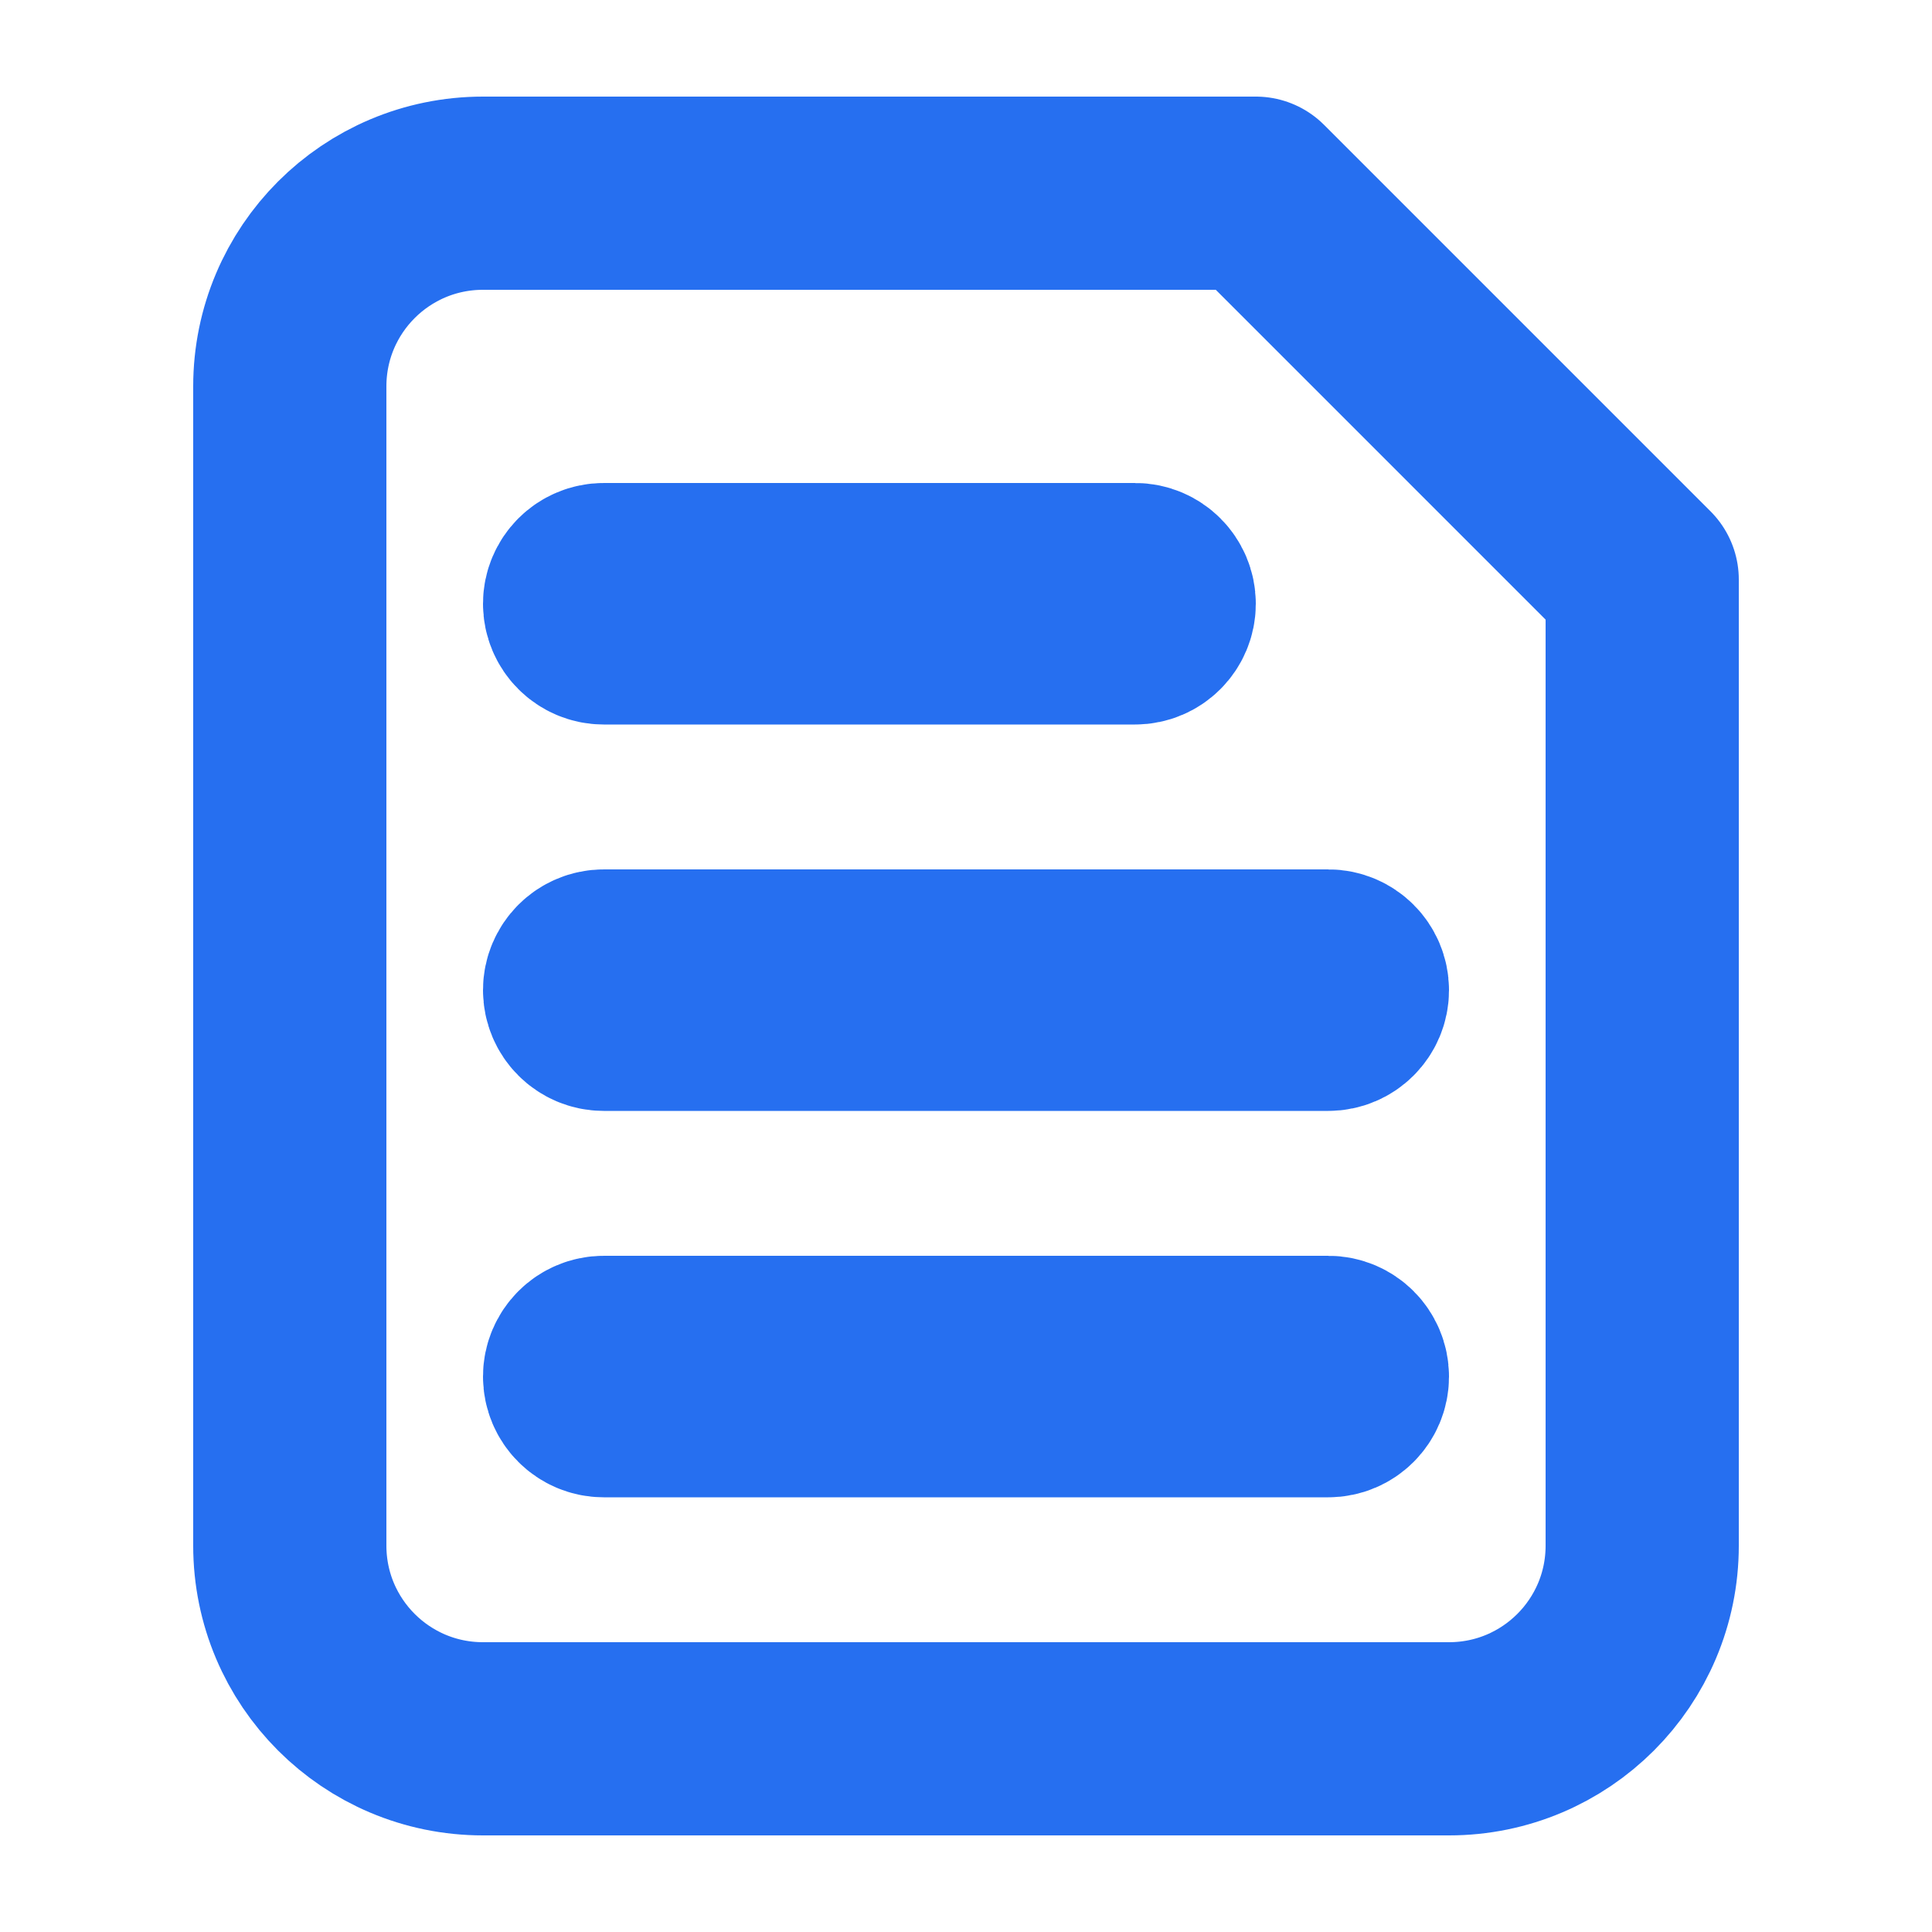
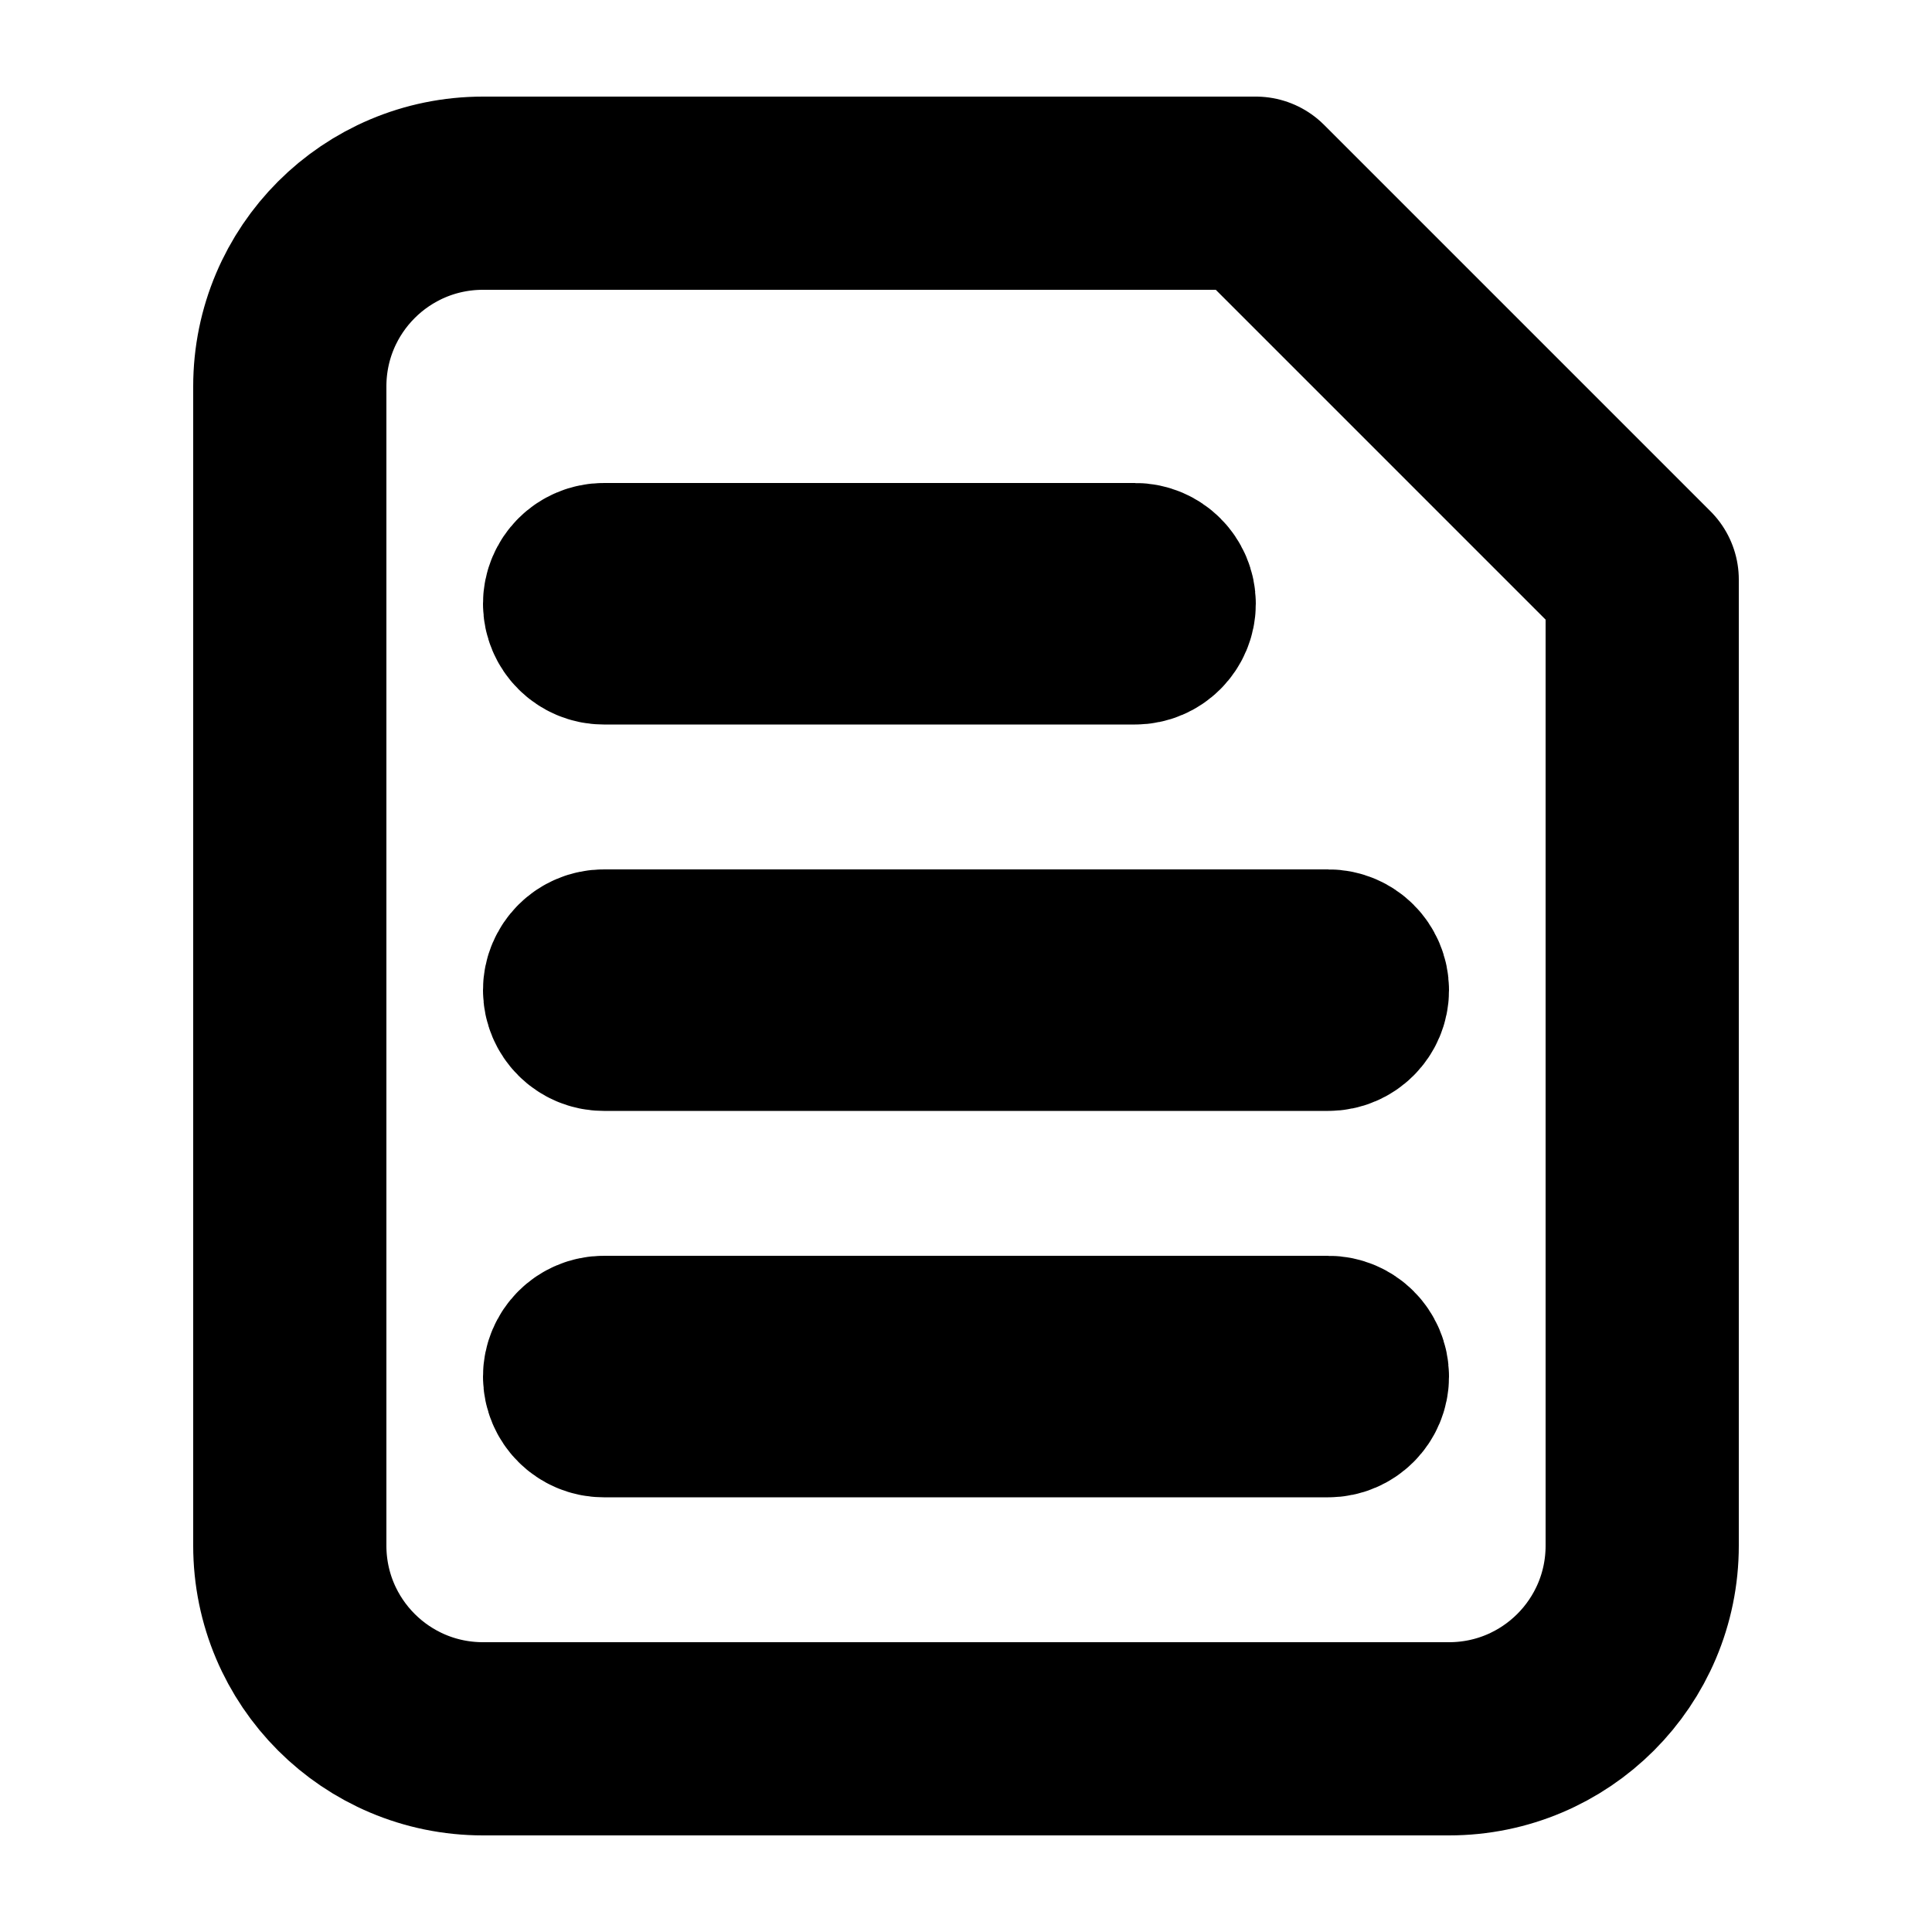
<svg xmlns="http://www.w3.org/2000/svg" height="20" viewBox="0 0 20 20" width="20">
-   <path d="m5 2h8l4 4v10c0 1.105-.895 2-2 2h-10c-1.105 0-2-.895-2-2v-12c0-1.105.895-2 2-2zm1.25 4c-.138 0-.25.112-.25.25s.112.25.25.25h5.5c.138 0 .25-.112.25-.25s-.112-.25-.25-.25zm0 4c-.138 0-.25.112-.25.25s.112.25.25.25h7.5c.138 0 .25-.112.25-.25s-.112-.25-.25-.25zm0 4c-.138 0-.25.112-.25.25s.112.25.25.25h7.5c.138 0 .25-.112.25-.25s-.112-.25-.25-.25z" fill="none" stroke="#266ff0" stroke-linecap="round" stroke-linejoin="round" stroke-width="2" />
+   <path d="m5 2h8l4 4v10c0 1.105-.895 2-2 2h-10c-1.105 0-2-.895-2-2v-12c0-1.105.895-2 2-2zm1.25 4c-.138 0-.25.112-.25.25s.112.25.25.25h5.5c.138 0 .25-.112.25-.25s-.112-.25-.25-.25zm0 4c-.138 0-.25.112-.25.25s.112.25.25.25h7.5c.138 0 .25-.112.25-.25s-.112-.25-.25-.25zm0 4c-.138 0-.25.112-.25.25s.112.25.25.25h7.5c.138 0 .25-.112.25-.25s-.112-.25-.25-.25z" fill="none" stroke="#000000" stroke-linecap="round" stroke-linejoin="round" stroke-width="2" />
</svg>
